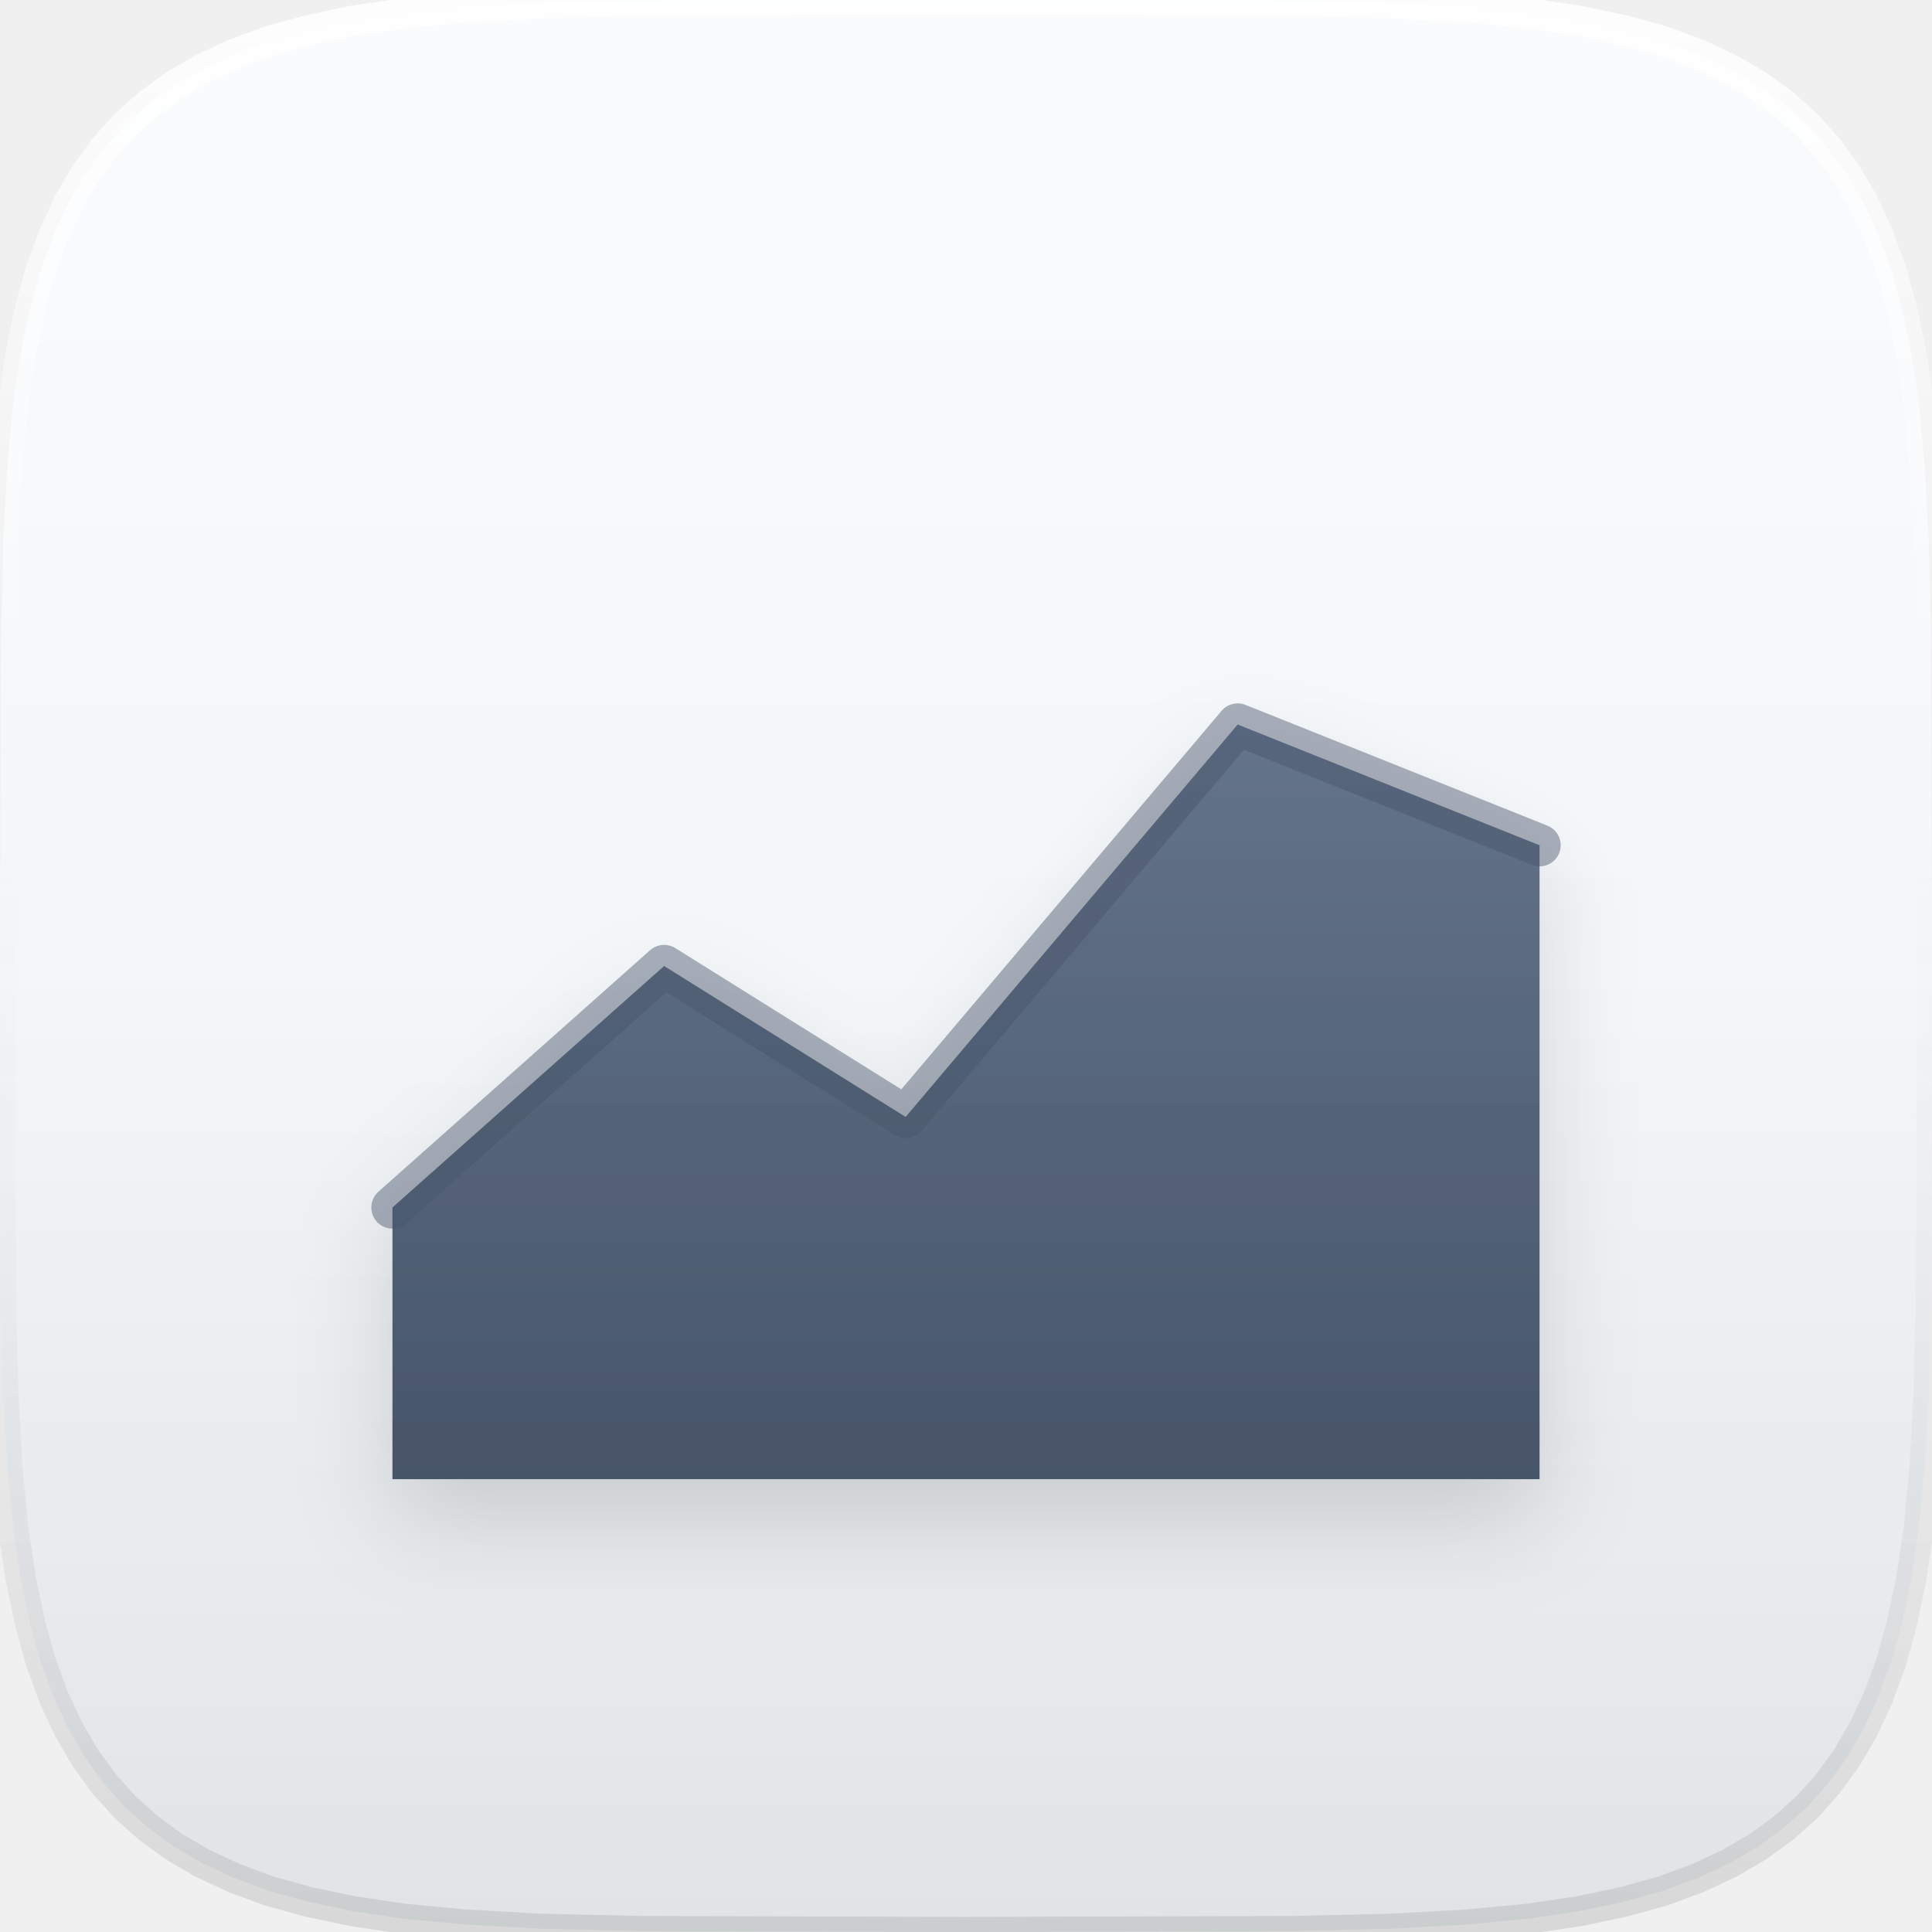
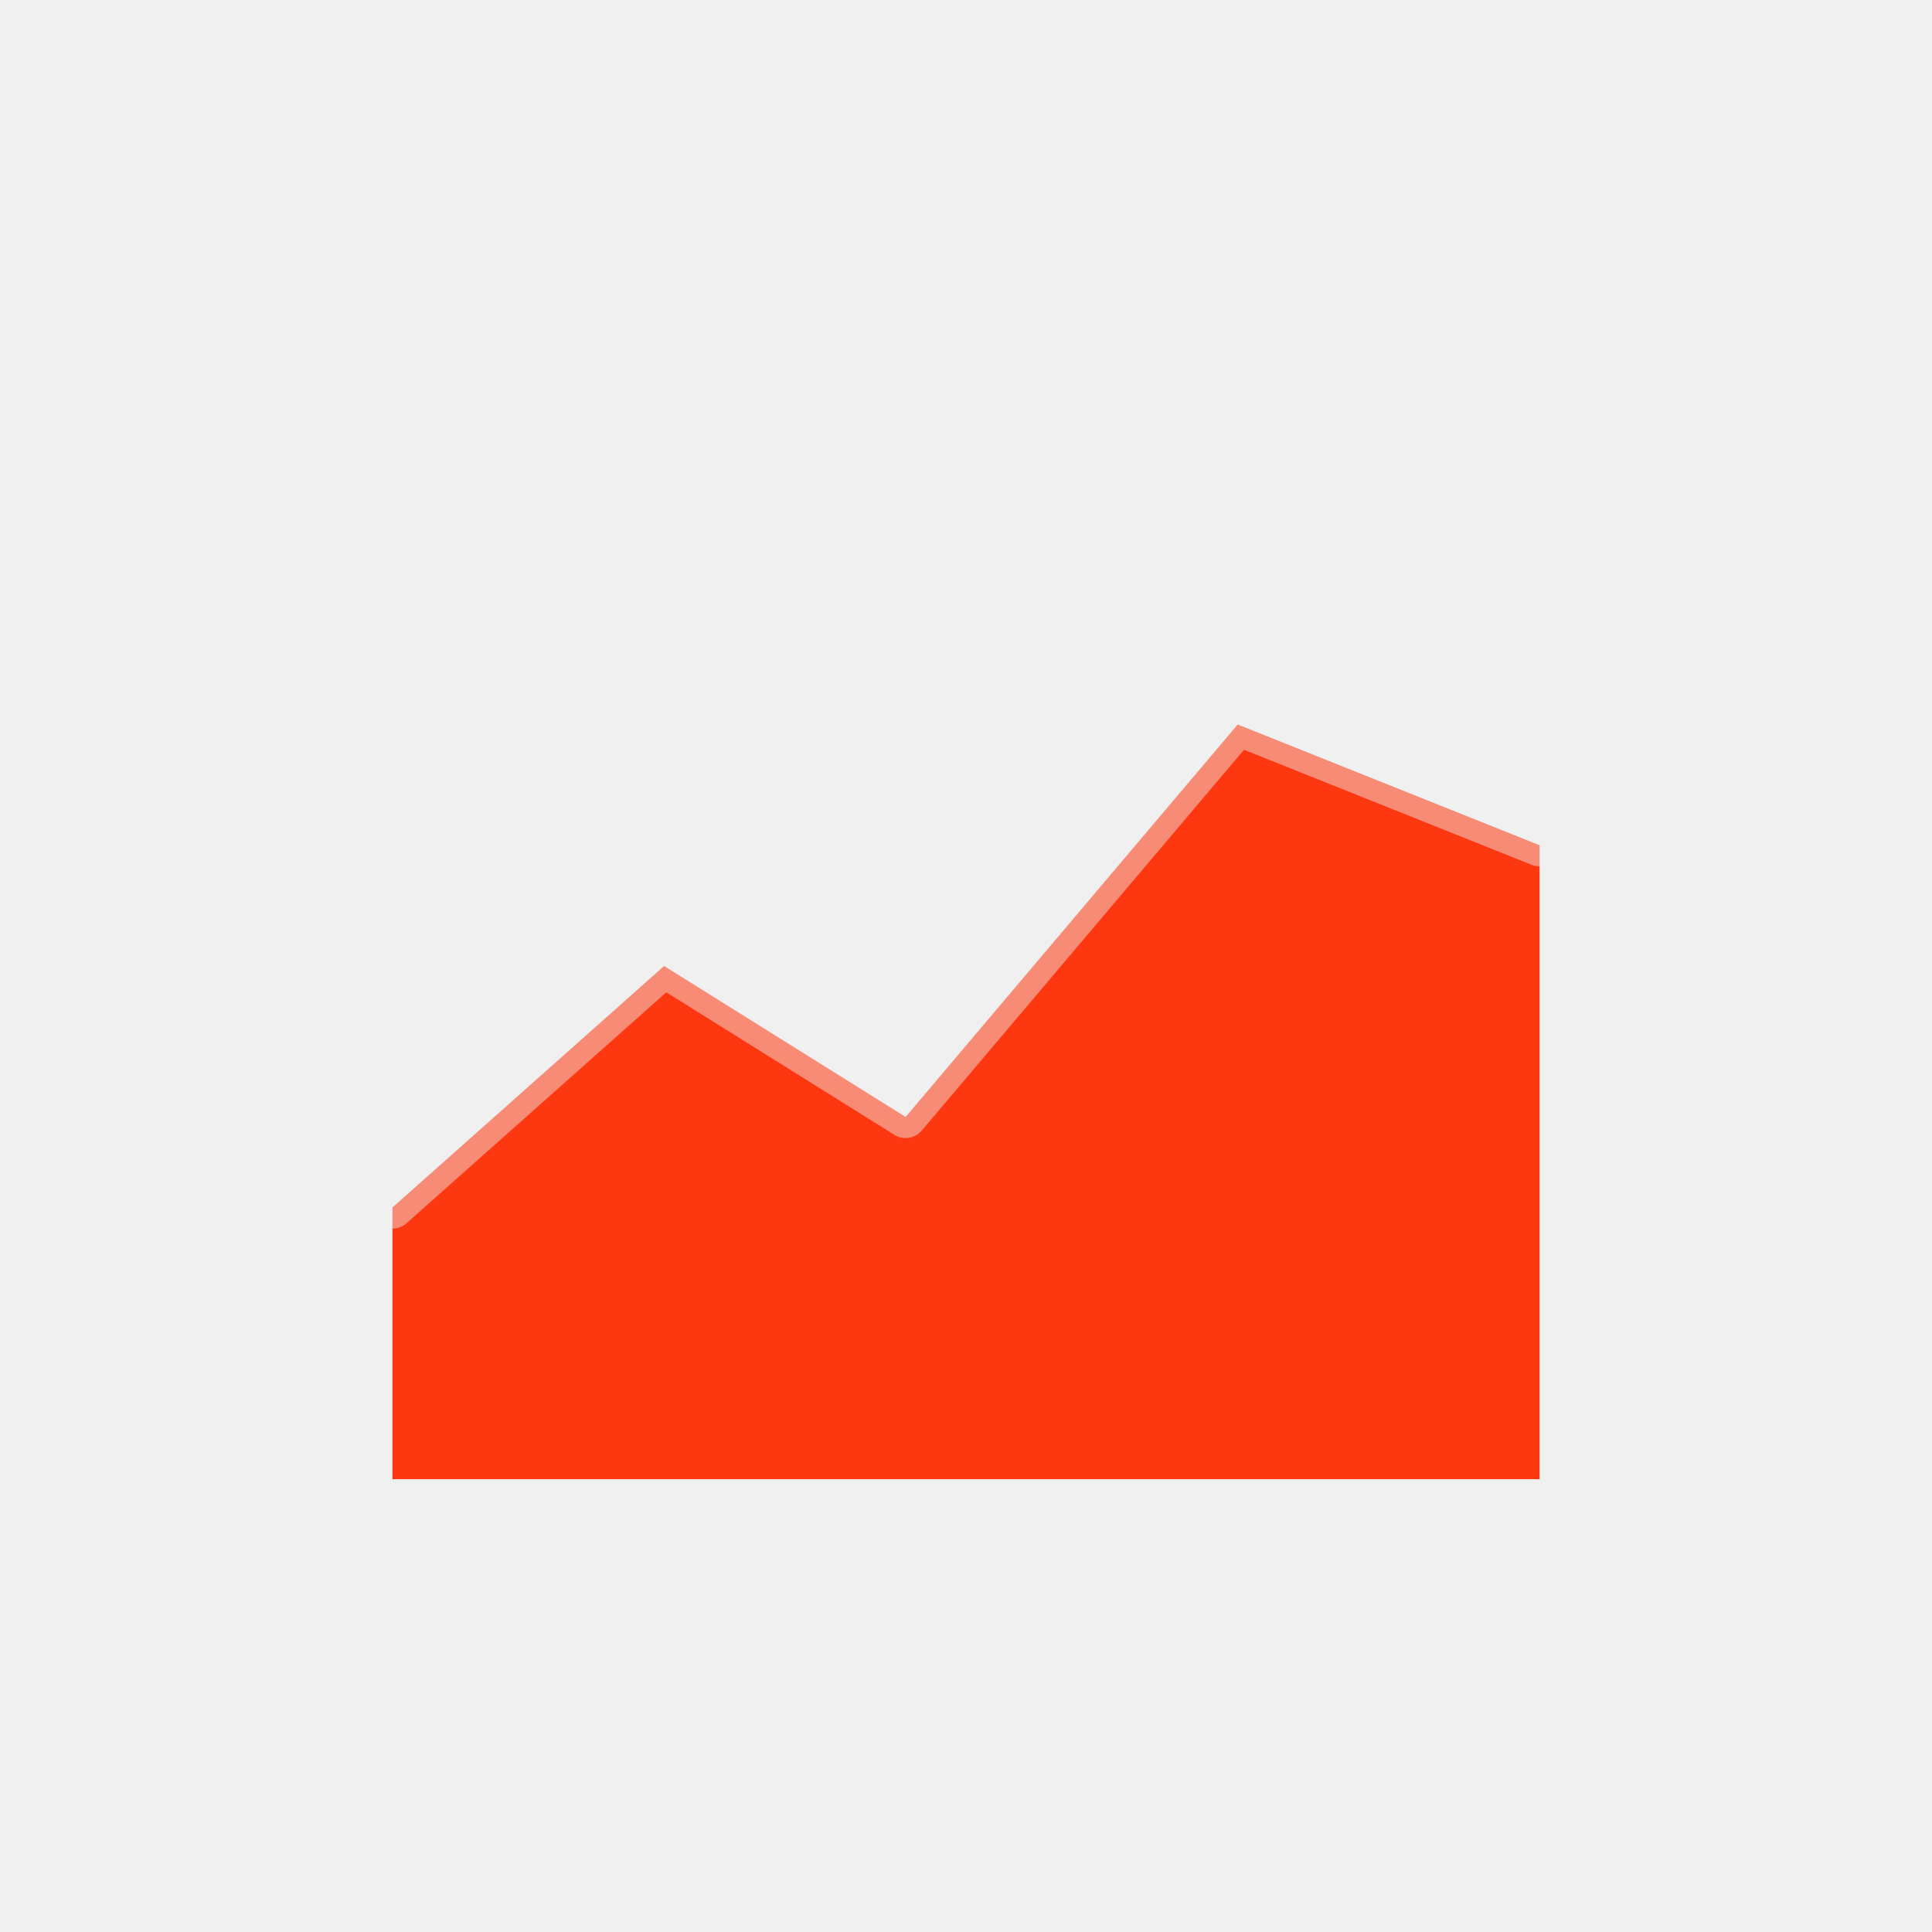
<svg xmlns="http://www.w3.org/2000/svg" viewBox="0 0 64 64" width="64" height="64">
  <defs>
-     <clipPath id="c">
-       <path d="M64.00,32.00L63.97,42.75L63.89,46.17L63.75,48.64L63.56,50.64L63.31,52.32L63.00,53.79L62.64,55.09L62.21,56.25L61.72,57.30L61.17,58.24L60.55,59.09L59.86,59.86L59.09,60.55L58.24,61.17L57.30,61.72L56.25,62.21L55.09,62.64L53.79,63.00L52.32,63.31L50.64,63.56L48.64,63.75L46.17,63.89L42.75,63.97L32.00,64.00L21.25,63.97L17.83,63.89L15.36,63.75L13.36,63.56L11.68,63.31L10.21,63.00L8.91,62.64L7.75,62.21L6.70,61.72L5.76,61.17L4.91,60.55L4.14,59.86L3.45,59.09L2.83,58.24L2.28,57.30L1.79,56.25L1.36,55.09L1.00,53.79L0.69,52.32L0.44,50.64L0.25,48.64L0.11,46.17L0.03,42.75L0.00,32.00L0.03,21.25L0.11,17.83L0.25,15.36L0.44,13.36L0.69,11.68L1.00,10.21L1.36,8.91L1.79,7.75L2.28,6.70L2.83,5.76L3.45,4.91L4.14,4.14L4.91,3.45L5.76,2.83L6.70,2.28L7.75,1.79L8.91,1.36L10.21,1.00L11.68,0.69L13.36,0.44L15.36,0.25L17.83,0.11L21.25,0.03L32.00,0.00L42.75,0.03L46.17,0.11L48.64,0.25L50.64,0.44L52.32,0.69L53.79,1.00L55.09,1.36L56.25,1.79L57.30,2.28L58.24,2.83L59.09,3.45L59.86,4.14L60.55,4.91L61.17,5.76L61.72,6.70L62.21,7.75L62.64,8.91L63.00,10.21L63.31,11.68L63.56,13.36L63.75,15.36L63.89,17.83L63.97,21.25Z" />
-     </clipPath>
-     <linearGradient id="l" x1="0" y1="0" x2="0" y2="1">
-       <stop offset="0" stop-color="#fff" stop-opacity=".5" />
-       <stop offset=".5" stop-color="#fff" stop-opacity="0" />
-       <stop offset=".5" stop-color="#000" stop-opacity="0" />
-       <stop offset="1" stop-color="#000" stop-opacity=".08" />
-     </linearGradient>
-     <linearGradient id="e" x1="0" y1="0" x2="0" y2="1">
-       <stop offset="0" stop-color="#fff" stop-opacity=".9" />
-       <stop offset=".35" stop-color="#fff" stop-opacity="0" />
-       <stop offset="1" stop-color="#000" stop-opacity=".1" />
-     </linearGradient>
-     <linearGradient id="p" x1="0" y1="0" x2="0" y2="1">
-       <stop offset="0" stop-color="#64748B" />
-       <stop offset="1" stop-color="#475569" />
-     </linearGradient>
-     <filter id="d" x="-20%" y="-20%" width="140%" height="150%">
-       <feDropShadow dx="0" dy="1.4" stdDeviation="1.6" flood-color="#000" flood-opacity=".14" />
-     </filter>
+     <mask id="m" maskUnits="userSpaceOnUse" x="0" y="0" width="64" height="64">
+       <path d="M13 49V40l9-8l8 5l11-13l10 4v21z" fill="#fff" />
+       <path d="M13 40l9-8l8 5l11-13l10 4" fill="none" stroke="#000" stroke-opacity=".45" stroke-width="1.4" stroke-linecap="round" stroke-linejoin="round" />
+     </mask>
  </defs>
-   <g clip-path="url(#c)">
-     <rect width="64" height="64" fill="#F4F7FA" />
-     <rect width="64" height="64" fill="url(#l)" />
-   </g>
-   <path d="M64.00,32.00L63.97,42.75L63.89,46.17L63.75,48.64L63.56,50.64L63.31,52.32L63.00,53.79L62.64,55.09L62.21,56.25L61.72,57.30L61.17,58.24L60.55,59.09L59.86,59.86L59.09,60.55L58.24,61.17L57.30,61.72L56.25,62.21L55.09,62.64L53.79,63.00L52.32,63.31L50.64,63.56L48.64,63.75L46.17,63.89L42.75,63.97L32.00,64.00L21.25,63.97L17.83,63.89L15.36,63.75L13.36,63.56L11.68,63.31L10.21,63.00L8.91,62.64L7.75,62.21L6.70,61.72L5.76,61.17L4.91,60.55L4.14,59.86L3.45,59.09L2.83,58.24L2.28,57.30L1.79,56.25L1.36,55.09L1.00,53.79L0.69,52.32L0.44,50.64L0.25,48.64L0.11,46.17L0.03,42.75L0.00,32.00L0.03,21.25L0.11,17.83L0.25,15.36L0.44,13.36L0.69,11.68L1.00,10.21L1.36,8.91L1.79,7.75L2.28,6.70L2.83,5.76L3.45,4.91L4.14,4.14L4.91,3.45L5.76,2.83L6.70,2.28L7.75,1.79L8.91,1.36L10.21,1.00L11.68,0.69L13.36,0.44L15.36,0.25L17.83,0.11L21.25,0.03L32.00,0.00L42.75,0.03L46.17,0.11L48.64,0.25L50.64,0.44L52.32,0.69L53.79,1.00L55.09,1.36L56.25,1.79L57.30,2.28L58.24,2.83L59.09,3.45L59.86,4.14L60.55,4.91L61.17,5.76L61.72,6.70L62.21,7.75L62.64,8.91L63.00,10.21L63.31,11.68L63.56,13.36L63.75,15.36L63.89,17.83L63.97,21.25Z" fill="none" stroke="url(#e)" stroke-width="1" />
-   <g filter="url(#d)">
-     <path d="M13 49V40l9-8l8 5l11-13l10 4v21z" fill="url(#p)" />
-     <path d="M13 40l9-8l8 5l11-13l10 4" fill="none" stroke="#475569" stroke-opacity=".45" stroke-width="1.4" stroke-linecap="round" stroke-linejoin="round" />
-   </g>
+   <rect width="64" height="64" fill="#FD3810" mask="url(#m)" />
</svg>
